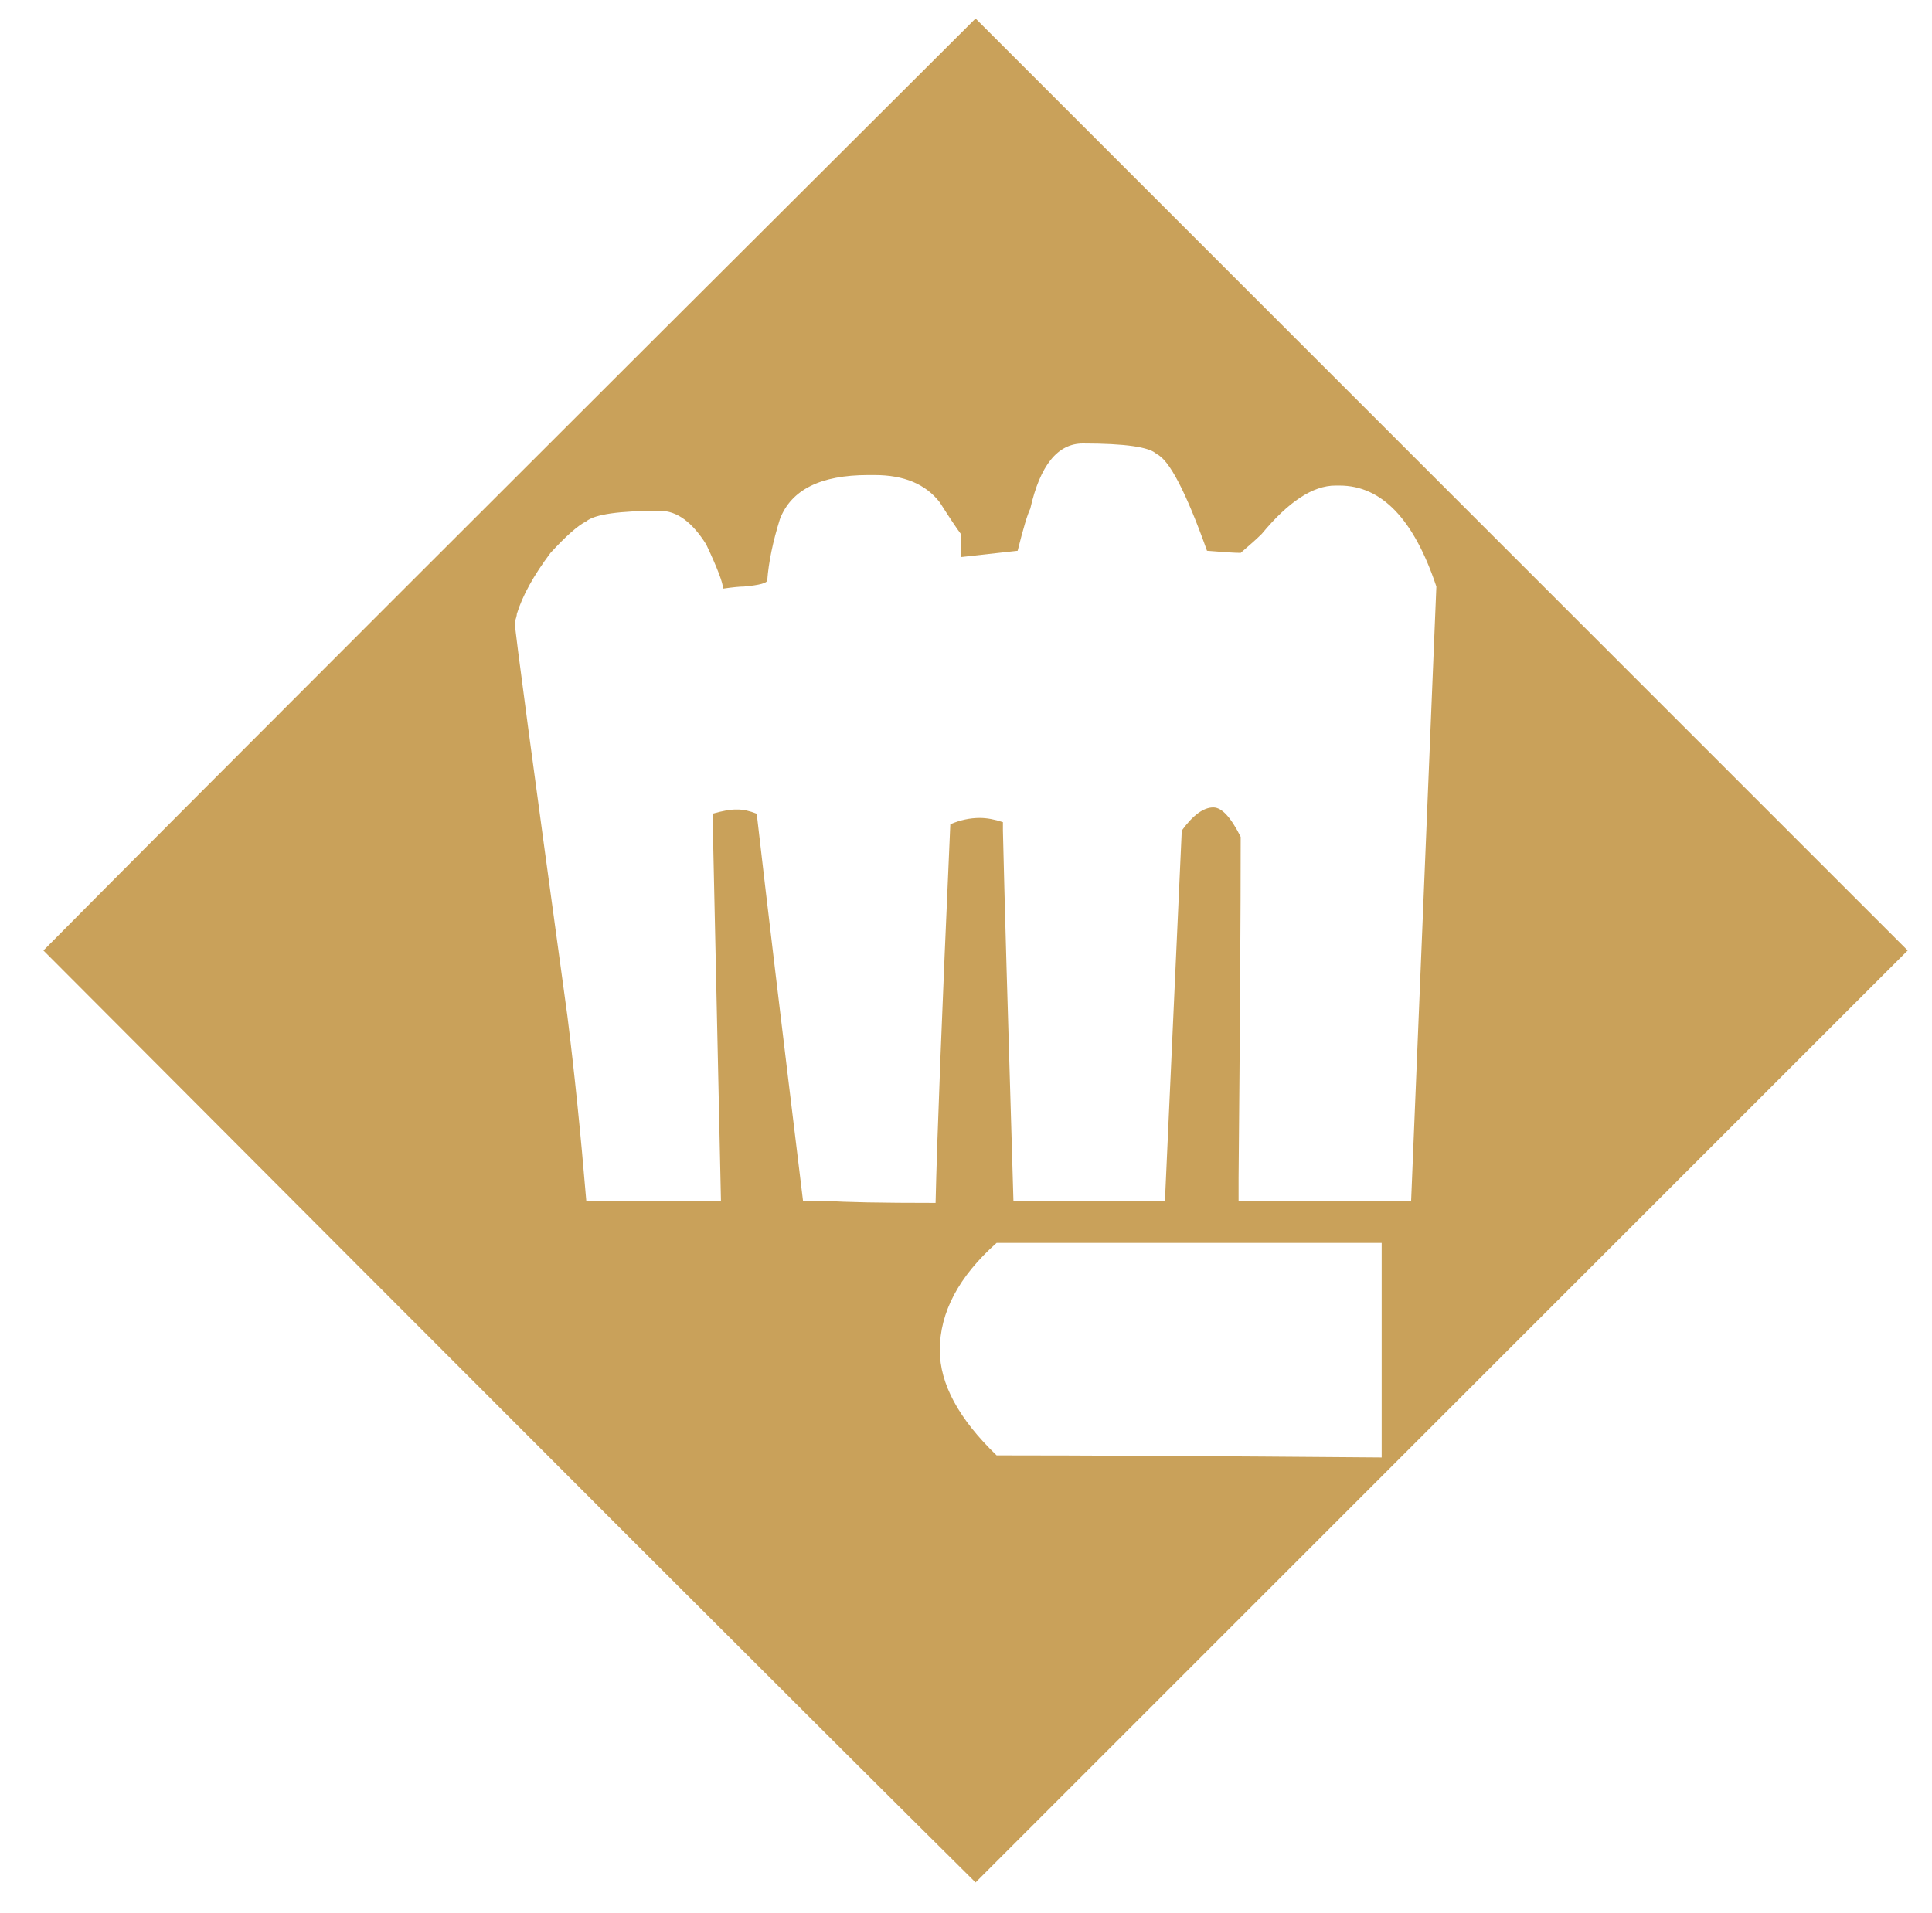
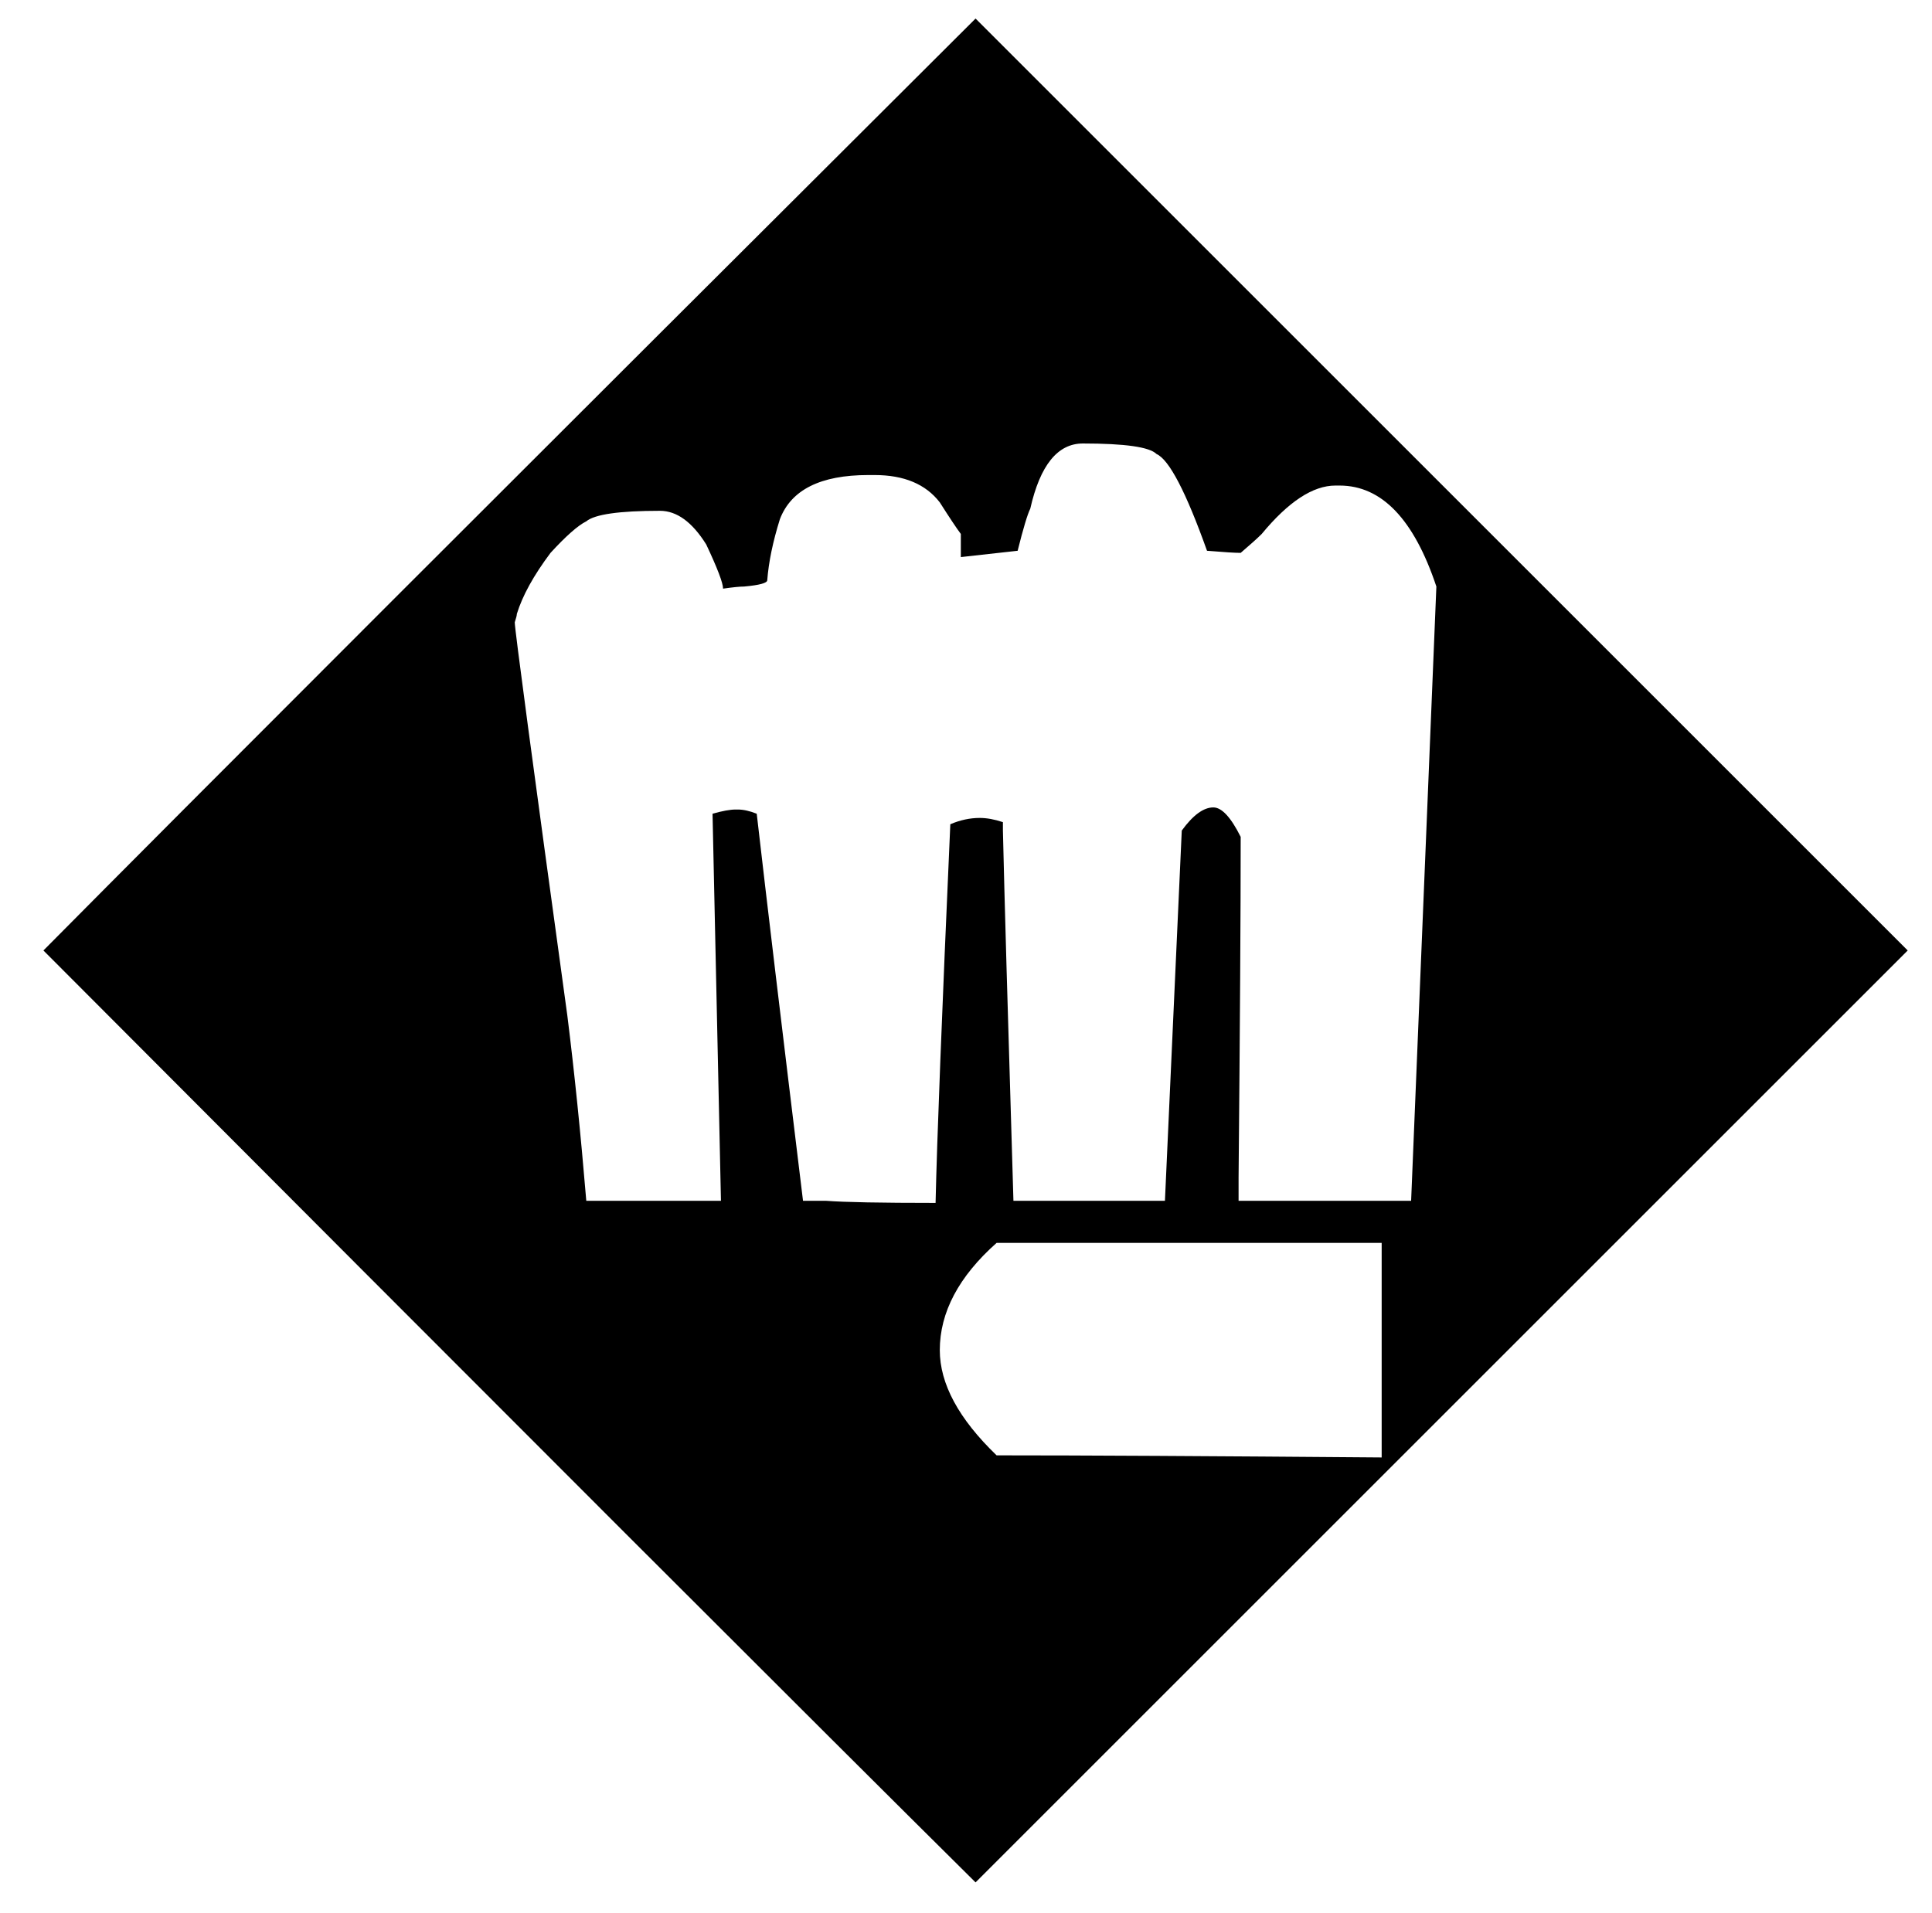
<svg xmlns="http://www.w3.org/2000/svg" version="1.1" viewBox="-10 0 1010 1000">
-   <path fill="#C9A15A" d="M500 9.7l487.3 487.3l-487.3 487.3c-81.4 -80.666 -243.833 -243.1 -487.3 -487.3c80.666 -81.4 243.1 -243.833 487.3 -487.3zM492.3 279.2c-2.2 -2.934 -5.866 -8.434 -11 -16.5c-7.333 -9.533 -18.7 -14.3 -34.1 -14.3h-2.2 h-1.1c-24.934 0 -40.334 7.699 -46.2 23.1c-3.667 11.733 -5.867 22.366 -6.601 31.9c0 1.466 -4.033 2.566 -12.1 3.3c-2.2 0 -5.866 0.366 -11 1.1c0 -2.934 -2.934 -10.633 -8.8 -23.1 c-7.334 -11.733 -15.4 -17.601 -24.2 -17.601c-21.267 0 -34.1 1.834 -38.5 5.5c-4.4 2.2 -10.634 7.7 -18.7 16.5c-8.8 11.733 -14.666 22.367 -17.6 31.9c0 0.733 -0.367 2.2 -1.101 4.4 c0 3.666 9.167 72.233 27.5 205.699c3.667 29.334 6.967 61.601 9.9 96.801h49.5h20.9c-1.101 -50.601 -1.101 -50.601 -4.4 -202.4c5.134 -1.467 9.167 -2.2 12.1 -2.2h1.101c2.934 0 6.233 0.733 9.899 2.2 c5.134 44.733 13.2 112.2 24.2 202.4h12.101c9.533 0.733 28.6 1.1 57.199 1.1c0.733 -33 3.301 -99 7.7 -198c5.134 -2.2 10.267 -3.3 15.4 -3.3c3.666 0 7.7 0.733 12.1 2.2v4.399 c0.733 32.267 2.566 96.8 5.5 193.601h79.2c2.2 -48.4 2.2 -48.4 8.8 -193.601c5.867 -8.066 11.367 -12.1 16.5 -12.1c4.4 0 9.167 5.133 14.3 15.399c0 39.601 -0.366 99 -1.1 178.2v12.101h39.6h50.601 c3.3 -80.301 3.3 -80.301 13.2 -321.2c-11.733 -35.2 -28.601 -52.8 -50.601 -52.8h-2.2c-11.733 0 -24.566 8.433 -38.5 25.3c-2.199 2.2 -5.866 5.5 -11 9.899c-2.933 0 -8.8 -0.366 -17.6 -1.1 c-11 -30.8 -19.8 -47.667 -26.4 -50.6c-3.666 -3.667 -16.5 -5.5 -38.5 -5.5c-13.199 0 -22.366 11.366 -27.5 34.1c-1.466 2.934 -3.666 10.267 -6.6 22c-9.9 1.1 -9.9 1.1 -29.7 3.3v-12.1zM481.3 706 c0 17.6 9.9 35.934 29.7 55c44.733 0 111.833 0.366 201.3 1.1v-112.199h-201.3c-19.8 17.6 -29.7 36.3 -29.7 56.1zM500 9.7l487.3 487.3l-487.3 487.3c-81.4 -80.666 -243.833 -243.1 -487.3 -487.3 c80.666 -81.4 243.1 -243.833 487.3 -487.3zM492.3 279.2c-2.2 -2.934 -5.866 -8.434 -11 -16.5c-7.333 -9.533 -18.7 -14.3 -34.1 -14.3h-2.2h-1.1c-24.934 0 -40.334 7.699 -46.2 23.1 c-3.667 11.733 -5.867 22.366 -6.601 31.9c0 1.466 -4.033 2.566 -12.1 3.3c-2.2 0 -5.866 0.366 -11 1.1c0 -2.934 -2.934 -10.633 -8.8 -23.1c-7.334 -11.733 -15.4 -17.601 -24.2 -17.601 c-21.267 0 -34.1 1.834 -38.5 5.5c-4.4 2.2 -10.634 7.7 -18.7 16.5c-8.8 11.733 -14.666 22.367 -17.6 31.9c0 0.733 -0.367 2.2 -1.101 4.4c0 3.666 9.167 72.233 27.5 205.699 c3.667 29.334 6.967 61.601 9.9 96.801h49.5h20.9c-1.101 -50.601 -1.101 -50.601 -4.4 -202.4c5.134 -1.467 9.167 -2.2 12.1 -2.2h1.101c2.934 0 6.233 0.733 9.899 2.2c5.134 44.733 13.2 112.2 24.2 202.4 h12.101c9.533 0.733 28.6 1.1 57.199 1.1c0.733 -33 3.301 -99 7.7 -198c5.134 -2.2 10.267 -3.3 15.4 -3.3c3.666 0 7.7 0.733 12.1 2.2v4.399c0.733 32.267 2.566 96.8 5.5 193.601h79.2 c2.2 -48.4 2.2 -48.4 8.8 -193.601c5.867 -8.066 11.367 -12.1 16.5 -12.1c4.4 0 9.167 5.133 14.3 15.399c0 39.601 -0.366 99 -1.1 178.2v12.101h39.6h50.601c3.3 -80.301 3.3 -80.301 13.2 -321.2 c-11.733 -35.2 -28.601 -52.8 -50.601 -52.8h-2.2c-11.733 0 -24.566 8.433 -38.5 25.3c-2.199 2.2 -5.866 5.5 -11 9.899c-2.933 0 -8.8 -0.366 -17.6 -1.1c-11 -30.8 -19.8 -47.667 -26.4 -50.6 c-3.666 -3.667 -16.5 -5.5 -38.5 -5.5c-13.199 0 -22.366 11.366 -27.5 34.1c-1.466 2.934 -3.666 10.267 -6.6 22c-9.9 1.1 -9.9 1.1 -29.7 3.3v-12.1zM481.3 706c0 17.6 9.9 35.934 29.7 55 c44.733 0 111.833 0.366 201.3 1.1v-112.199h-201.3c-19.8 17.6 -29.7 36.3 -29.7 56.1zM500 9.7l487.3 487.3l-487.3 487.3c-81.4 -80.666 -243.833 -243.1 -487.3 -487.3c80.666 -81.4 243.1 -243.833 487.3 -487.3zM492.3 279.2 c-2.2 -2.934 -5.866 -8.434 -11 -16.5c-7.333 -9.533 -18.7 -14.3 -34.1 -14.3h-2.2h-1.1c-24.934 0 -40.334 7.699 -46.2 23.1c-3.667 11.733 -5.867 22.366 -6.601 31.9c0 1.466 -4.033 2.566 -12.1 3.3 c-2.2 0 -5.866 0.366 -11 1.1c0 -2.934 -2.934 -10.633 -8.8 -23.1c-7.334 -11.733 -15.4 -17.601 -24.2 -17.601c-21.267 0 -34.1 1.834 -38.5 5.5c-4.4 2.2 -10.634 7.7 -18.7 16.5 c-8.8 11.733 -14.666 22.367 -17.6 31.9c0 0.733 -0.367 2.2 -1.101 4.4c0 3.666 9.167 72.233 27.5 205.699c3.667 29.334 6.967 61.601 9.9 96.801h49.5h20.9c-1.101 -50.601 -1.101 -50.601 -4.4 -202.4 c5.134 -1.467 9.167 -2.2 12.1 -2.2h1.101c2.934 0 6.233 0.733 9.899 2.2c5.134 44.733 13.2 112.2 24.2 202.4h12.101c9.533 0.733 28.6 1.1 57.199 1.1c0.733 -33 3.301 -99 7.7 -198 c5.134 -2.2 10.267 -3.3 15.4 -3.3c3.666 0 7.7 0.733 12.1 2.2v4.399c0.733 32.267 2.566 96.8 5.5 193.601h79.2c2.2 -48.4 2.2 -48.4 8.8 -193.601c5.867 -8.066 11.367 -12.1 16.5 -12.1 c4.4 0 9.167 5.133 14.3 15.399c0 39.601 -0.366 99 -1.1 178.2v12.101h39.6h50.601c3.3 -80.301 3.3 -80.301 13.2 -321.2c-11.733 -35.2 -28.601 -52.8 -50.601 -52.8h-2.2 c-11.733 0 -24.566 8.433 -38.5 25.3c-2.199 2.2 -5.866 5.5 -11 9.899c-2.933 0 -8.8 -0.366 -17.6 -1.1c-11 -30.8 -19.8 -47.667 -26.4 -50.6c-3.666 -3.667 -16.5 -5.5 -38.5 -5.5 c-13.199 0 -22.366 11.366 -27.5 34.1c-1.466 2.934 -3.666 10.267 -6.6 22c-9.9 1.1 -9.9 1.1 -29.7 3.3v-12.1zM481.3 706c0 17.6 9.9 35.934 29.7 55c44.733 0 111.833 0.366 201.3 1.1v-112.199h-201.3 c-19.8 17.6 -29.7 36.3 -29.7 56.1z" />
+   <path fill="currentColor" d="M500 9.7l487.3 487.3l-487.3 487.3c-81.4 -80.666 -243.833 -243.1 -487.3 -487.3c80.666 -81.4 243.1 -243.833 487.3 -487.3zM492.3 279.2c-2.2 -2.934 -5.866 -8.434 -11 -16.5c-7.333 -9.533 -18.7 -14.3 -34.1 -14.3h-2.2 h-1.1c-24.934 0 -40.334 7.699 -46.2 23.1c-3.667 11.733 -5.867 22.366 -6.601 31.9c0 1.466 -4.033 2.566 -12.1 3.3c-2.2 0 -5.866 0.366 -11 1.1c0 -2.934 -2.934 -10.633 -8.8 -23.1 c-7.334 -11.733 -15.4 -17.601 -24.2 -17.601c-21.267 0 -34.1 1.834 -38.5 5.5c-4.4 2.2 -10.634 7.7 -18.7 16.5c-8.8 11.733 -14.666 22.367 -17.6 31.9c0 0.733 -0.367 2.2 -1.101 4.4 c0 3.666 9.167 72.233 27.5 205.699c3.667 29.334 6.967 61.601 9.9 96.801h49.5h20.9c-1.101 -50.601 -1.101 -50.601 -4.4 -202.4c5.134 -1.467 9.167 -2.2 12.1 -2.2h1.101c2.934 0 6.233 0.733 9.899 2.2 c5.134 44.733 13.2 112.2 24.2 202.4h12.101c9.533 0.733 28.6 1.1 57.199 1.1c0.733 -33 3.301 -99 7.7 -198c5.134 -2.2 10.267 -3.3 15.4 -3.3c3.666 0 7.7 0.733 12.1 2.2v4.399 c0.733 32.267 2.566 96.8 5.5 193.601h79.2c2.2 -48.4 2.2 -48.4 8.8 -193.601c5.867 -8.066 11.367 -12.1 16.5 -12.1c4.4 0 9.167 5.133 14.3 15.399c0 39.601 -0.366 99 -1.1 178.2v12.101h39.6h50.601 c3.3 -80.301 3.3 -80.301 13.2 -321.2c-11.733 -35.2 -28.601 -52.8 -50.601 -52.8h-2.2c-11.733 0 -24.566 8.433 -38.5 25.3c-2.199 2.2 -5.866 5.5 -11 9.899c-2.933 0 -8.8 -0.366 -17.6 -1.1 c-11 -30.8 -19.8 -47.667 -26.4 -50.6c-3.666 -3.667 -16.5 -5.5 -38.5 -5.5c-13.199 0 -22.366 11.366 -27.5 34.1c-1.466 2.934 -3.666 10.267 -6.6 22c-9.9 1.1 -9.9 1.1 -29.7 3.3v-12.1zM481.3 706 c0 17.6 9.9 35.934 29.7 55c44.733 0 111.833 0.366 201.3 1.1v-112.199h-201.3c-19.8 17.6 -29.7 36.3 -29.7 56.1zM500 9.7l487.3 487.3l-487.3 487.3c-81.4 -80.666 -243.833 -243.1 -487.3 -487.3 c80.666 -81.4 243.1 -243.833 487.3 -487.3zM492.3 279.2c-2.2 -2.934 -5.866 -8.434 -11 -16.5c-7.333 -9.533 -18.7 -14.3 -34.1 -14.3h-2.2h-1.1c-24.934 0 -40.334 7.699 -46.2 23.1 c-3.667 11.733 -5.867 22.366 -6.601 31.9c0 1.466 -4.033 2.566 -12.1 3.3c-2.2 0 -5.866 0.366 -11 1.1c0 -2.934 -2.934 -10.633 -8.8 -23.1c-7.334 -11.733 -15.4 -17.601 -24.2 -17.601 c-21.267 0 -34.1 1.834 -38.5 5.5c-4.4 2.2 -10.634 7.7 -18.7 16.5c-8.8 11.733 -14.666 22.367 -17.6 31.9c0 0.733 -0.367 2.2 -1.101 4.4c0 3.666 9.167 72.233 27.5 205.699 c3.667 29.334 6.967 61.601 9.9 96.801h49.5h20.9c-1.101 -50.601 -1.101 -50.601 -4.4 -202.4c5.134 -1.467 9.167 -2.2 12.1 -2.2h1.101c2.934 0 6.233 0.733 9.899 2.2c5.134 44.733 13.2 112.2 24.2 202.4 h12.101c9.533 0.733 28.6 1.1 57.199 1.1c0.733 -33 3.301 -99 7.7 -198c5.134 -2.2 10.267 -3.3 15.4 -3.3c3.666 0 7.7 0.733 12.1 2.2v4.399c0.733 32.267 2.566 96.8 5.5 193.601h79.2 c2.2 -48.4 2.2 -48.4 8.8 -193.601c5.867 -8.066 11.367 -12.1 16.5 -12.1c4.4 0 9.167 5.133 14.3 15.399c0 39.601 -0.366 99 -1.1 178.2v12.101h39.6h50.601c3.3 -80.301 3.3 -80.301 13.2 -321.2 c-11.733 -35.2 -28.601 -52.8 -50.601 -52.8h-2.2c-11.733 0 -24.566 8.433 -38.5 25.3c-2.199 2.2 -5.866 5.5 -11 9.899c-2.933 0 -8.8 -0.366 -17.6 -1.1c-11 -30.8 -19.8 -47.667 -26.4 -50.6 c-3.666 -3.667 -16.5 -5.5 -38.5 -5.5c-13.199 0 -22.366 11.366 -27.5 34.1c-1.466 2.934 -3.666 10.267 -6.6 22c-9.9 1.1 -9.9 1.1 -29.7 3.3v-12.1zM481.3 706c0 17.6 9.9 35.934 29.7 55 c44.733 0 111.833 0.366 201.3 1.1v-112.199h-201.3c-19.8 17.6 -29.7 36.3 -29.7 56.1zM500 9.7l487.3 487.3l-487.3 487.3c-81.4 -80.666 -243.833 -243.1 -487.3 -487.3c80.666 -81.4 243.1 -243.833 487.3 -487.3zM492.3 279.2 c-2.2 -2.934 -5.866 -8.434 -11 -16.5c-7.333 -9.533 -18.7 -14.3 -34.1 -14.3h-2.2h-1.1c-24.934 0 -40.334 7.699 -46.2 23.1c-3.667 11.733 -5.867 22.366 -6.601 31.9c0 1.466 -4.033 2.566 -12.1 3.3 c-2.2 0 -5.866 0.366 -11 1.1c0 -2.934 -2.934 -10.633 -8.8 -23.1c-7.334 -11.733 -15.4 -17.601 -24.2 -17.601c-21.267 0 -34.1 1.834 -38.5 5.5c-4.4 2.2 -10.634 7.7 -18.7 16.5 c-8.8 11.733 -14.666 22.367 -17.6 31.9c0 0.733 -0.367 2.2 -1.101 4.4c0 3.666 9.167 72.233 27.5 205.699c3.667 29.334 6.967 61.601 9.9 96.801h49.5h20.9c-1.101 -50.601 -1.101 -50.601 -4.4 -202.4 c5.134 -1.467 9.167 -2.2 12.1 -2.2h1.101c2.934 0 6.233 0.733 9.899 2.2c5.134 44.733 13.2 112.2 24.2 202.4h12.101c9.533 0.733 28.6 1.1 57.199 1.1c0.733 -33 3.301 -99 7.7 -198 c5.134 -2.2 10.267 -3.3 15.4 -3.3c3.666 0 7.7 0.733 12.1 2.2v4.399c0.733 32.267 2.566 96.8 5.5 193.601h79.2c2.2 -48.4 2.2 -48.4 8.8 -193.601c5.867 -8.066 11.367 -12.1 16.5 -12.1 c4.4 0 9.167 5.133 14.3 15.399c0 39.601 -0.366 99 -1.1 178.2v12.101h39.6h50.601c3.3 -80.301 3.3 -80.301 13.2 -321.2c-11.733 -35.2 -28.601 -52.8 -50.601 -52.8h-2.2 c-11.733 0 -24.566 8.433 -38.5 25.3c-2.199 2.2 -5.866 5.5 -11 9.899c-2.933 0 -8.8 -0.366 -17.6 -1.1c-11 -30.8 -19.8 -47.667 -26.4 -50.6c-3.666 -3.667 -16.5 -5.5 -38.5 -5.5 c-13.199 0 -22.366 11.366 -27.5 34.1c-1.466 2.934 -3.666 10.267 -6.6 22c-9.9 1.1 -9.9 1.1 -29.7 3.3v-12.1zM481.3 706c0 17.6 9.9 35.934 29.7 55c44.733 0 111.833 0.366 201.3 1.1v-112.199h-201.3 c-19.8 17.6 -29.7 36.3 -29.7 56.1z" />
</svg>
